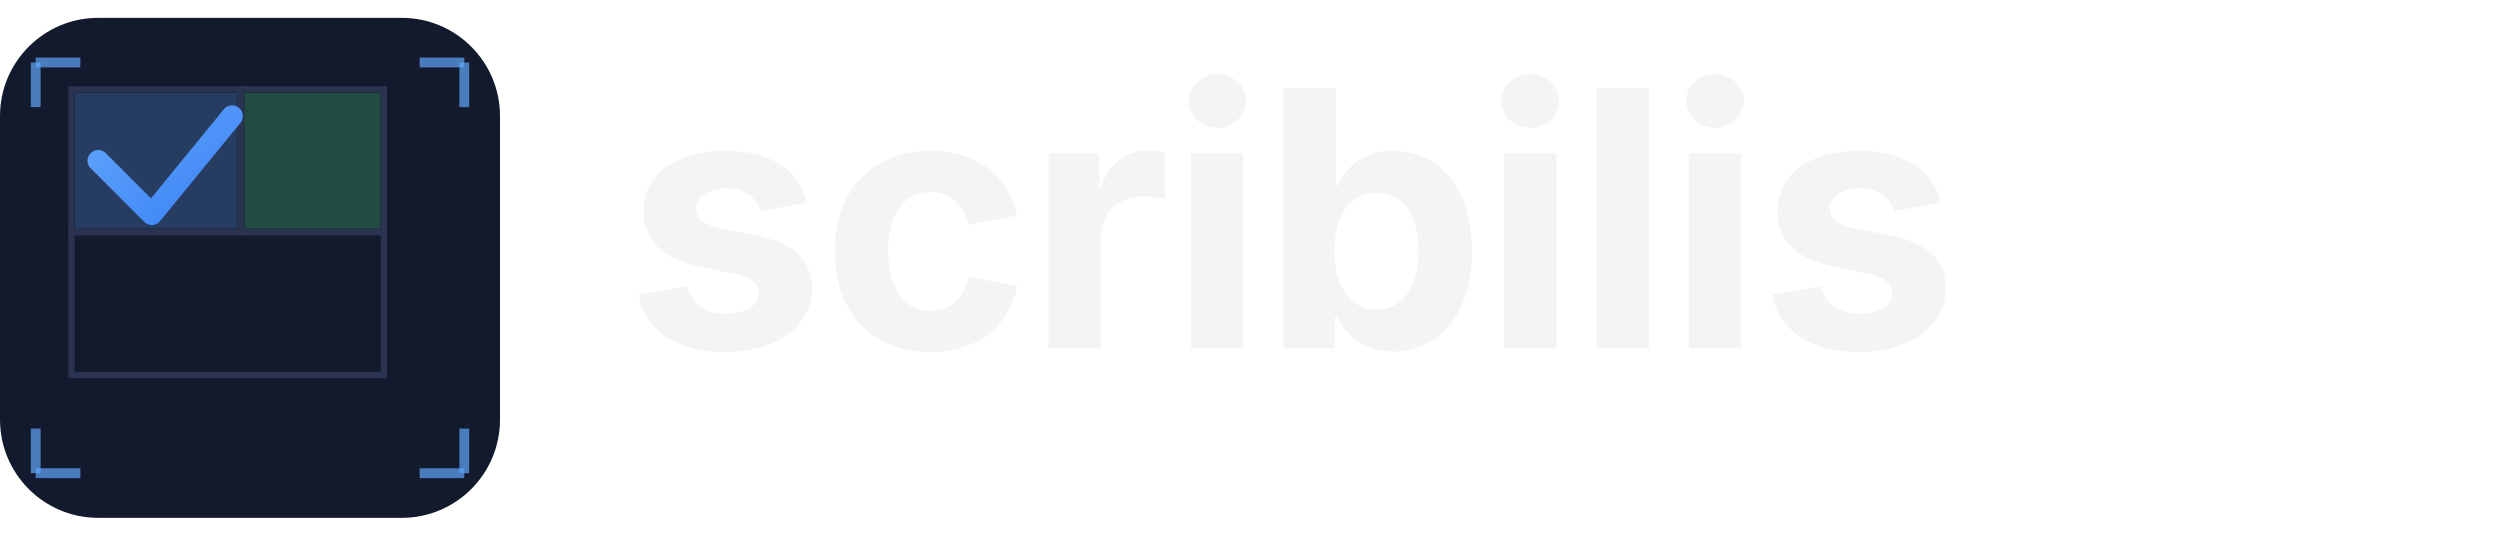
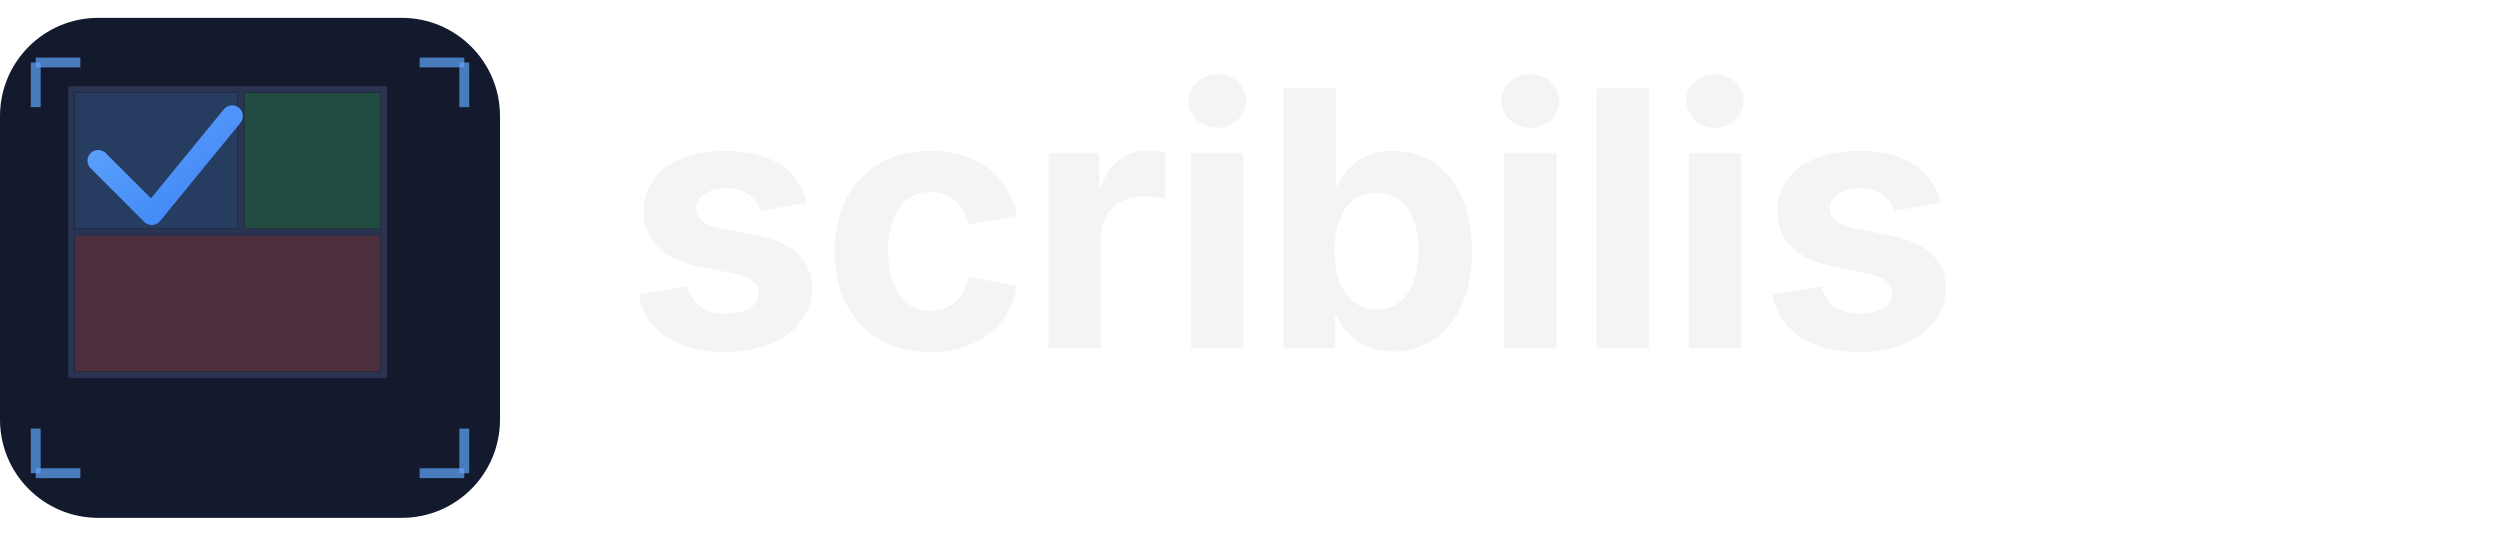
<svg xmlns="http://www.w3.org/2000/svg" viewBox="0 0 280 60">
  <defs>
    <linearGradient id="blueGrad" x1="0%" y1="0%" x2="100%" y2="100%">
      <stop offset="0%" style="stop-color:#60a5fa;stop-opacity:1" />
      <stop offset="100%" style="stop-color:#3b82f6;stop-opacity:1" />
    </linearGradient>
  </defs>
  <rect x="0" y="2" width="56" height="56" rx="11" fill="#141a2e" />
  <rect x="8" y="10" width="19" height="16" fill="none" stroke="#2a3350" stroke-width="0.7" />
  <rect x="27" y="10" width="16" height="16" fill="none" stroke="#2a3350" stroke-width="0.7" />
  <rect x="8" y="26" width="35" height="16" fill="none" stroke="#2a3350" stroke-width="0.7" />
  <rect x="8.4" y="10.4" width="18.2" height="15.2" fill="#60a5fa" opacity="0.25" />
  <rect x="27.4" y="10.4" width="15.2" height="15.2" fill="#4ade80" opacity="0.25" />
+   <rect x="8.4" y="26.4" width="34.2" height="15.2" fill="#f87171" opacity="0.25" />
  <polyline points="11,18 17,24 26,13" fill="none" stroke="url(#blueGrad)" stroke-width="2.4" stroke-linecap="round" stroke-linejoin="round" />
  <line x1="4" y1="7" x2="9" y2="7" stroke="#60a5fa" stroke-width="1.1" opacity="0.7" />
  <line x1="4" y1="7" x2="4" y2="12" stroke="#60a5fa" stroke-width="1.1" opacity="0.7" />
  <line x1="52" y1="7" x2="47" y2="7" stroke="#60a5fa" stroke-width="1.1" opacity="0.7" />
  <line x1="52" y1="7" x2="52" y2="12" stroke="#60a5fa" stroke-width="1.1" opacity="0.7" />
  <line x1="4" y1="53" x2="9" y2="53" stroke="#60a5fa" stroke-width="1.1" opacity="0.7" />
  <line x1="4" y1="53" x2="4" y2="48" stroke="#60a5fa" stroke-width="1.1" opacity="0.7" />
  <line x1="52" y1="53" x2="47" y2="53" stroke="#60a5fa" stroke-width="1.1" opacity="0.7" />
  <line x1="52" y1="53" x2="52" y2="48" stroke="#60a5fa" stroke-width="1.1" opacity="0.7" />
  <text x="70" y="39" font-family="Inter, -apple-system, BlinkMacSystemFont, sans-serif" font-size="40" font-weight="700" letter-spacing="-0.5" fill="#f3f4f6">scribilis</text>
</svg>
